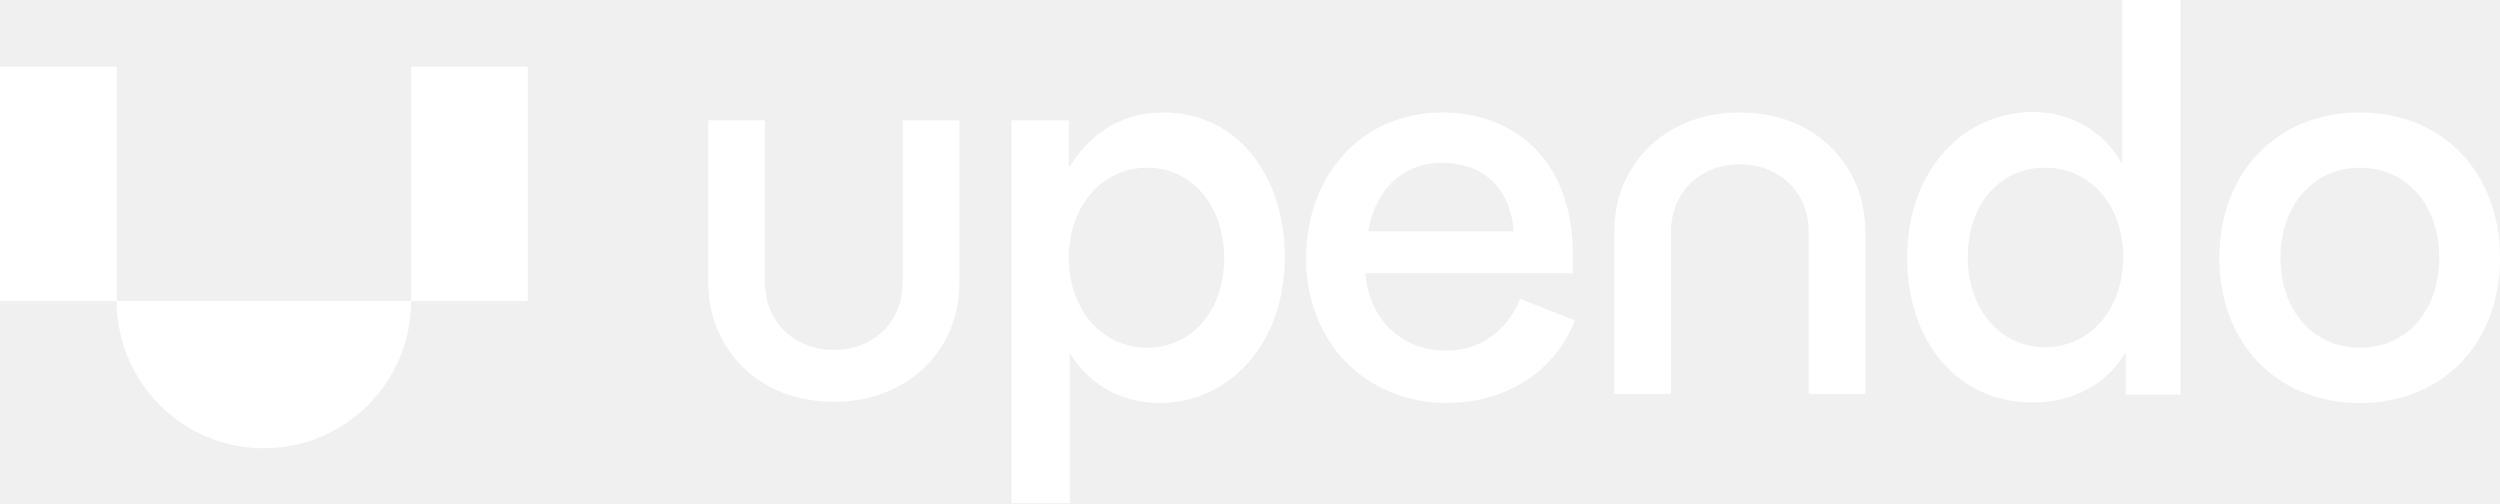
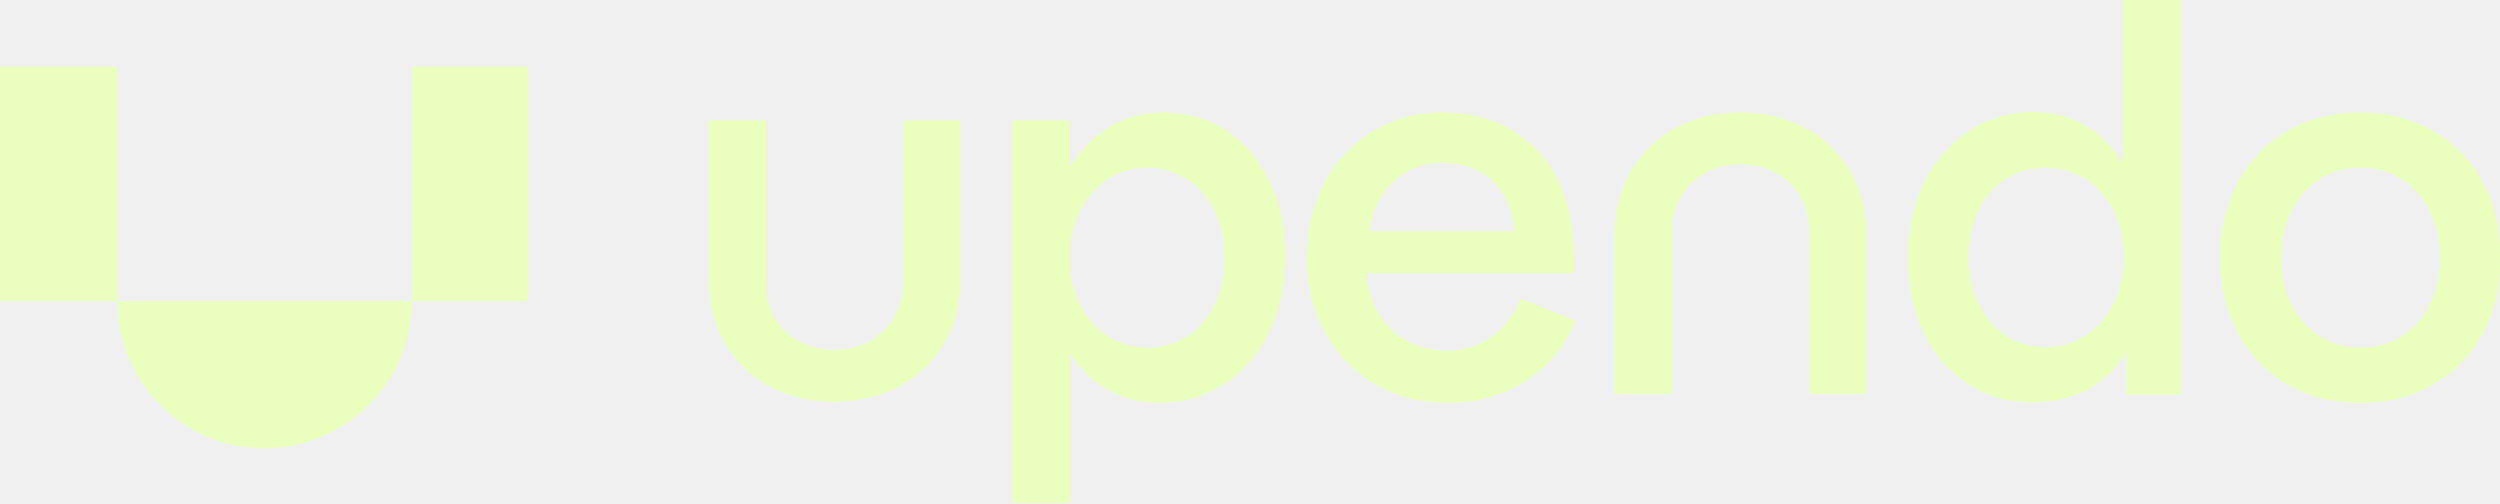
<svg xmlns="http://www.w3.org/2000/svg" id="Livello_2" viewBox="0 0 573.52 115.42">
  <defs>
-     <style>.cls-1{fill:#fff;stroke-width:0px;}</style>
+     <style>.cls-1{fill:#eaffbd;stroke-width:0px;}</style>
  </defs>
  <g id="Livello_1-2">
    <path class="cls-1" d="M266.92,25.8c-8.6,0-15.95,3.73-21.5,12.33h-.23v-10.52h-13.13v87.81h13.35v-34.4c3.85,6.22,10.75,11.43,20.59,11.43,15.39,0,28.74-12.79,28.74-33.61,0-18.44-10.86-33.04-27.84-33.04ZM263.19,79.77c-10.18,0-17.99-8.49-17.99-20.59s7.81-20.71,17.99-20.71,17.65,8.71,17.65,20.71-7.36,20.59-17.65,20.59Z" />
    <path class="cls-1" d="M331.87,80.45c-9.84,0-17.65-6.56-18.67-17.77h47.64v-3.96c0-23.76-15.28-32.93-29.87-32.93-18.33,0-31.34,14.14-31.34,33.49s13.8,33.15,32.25,33.15c14.26,0,25.12-7.81,29.42-18.9l-12.56-4.98c-2.94,7.24-9.05,11.88-16.86,11.88ZM330.85,37.34c7.81,0,15.5,4.3,16.41,15.73h-33.38c1.58-9.28,7.69-15.73,16.97-15.73Z" />
    <path class="cls-1" d="M486.85,37.23h-.23c-3.96-6.79-11.09-11.54-20.25-11.54-15.39,0-28.85,12.79-28.85,33.49,0,18.56,10.98,33.15,28.85,33.15,8.26,0,16.29-3.39,21.05-11.2h.23v9.39h12.56V0h-13.35v37.23ZM469.2,79.66c-10.3,0-17.77-8.6-17.77-20.71s7.36-20.48,17.65-20.48,17.99,8.37,17.99,20.48-7.69,20.71-17.88,20.71Z" />
    <path class="cls-1" d="M541.38,25.8c-19.01,0-32.25,13.8-32.25,33.38s13.24,33.27,32.25,33.27,32.14-13.69,32.14-33.27-13.13-33.38-32.14-33.38ZM541.38,79.77c-10.75,0-18.22-8.6-18.22-20.59s7.47-20.71,18.22-20.71,18.22,8.6,18.22,20.71-7.47,20.59-18.22,20.59Z" />
    <path class="cls-1" d="M60.54,102.83c18.65,0,33.77-15.12,33.77-33.77H26.77c0,18.65,15.12,33.77,33.77,33.77Z" />
    <rect class="cls-1" y="15.3" width="26.77" height="53.76" />
    <rect class="cls-1" x="94.31" y="15.3" width="26.77" height="53.76" />
    <path class="cls-1" d="M207.08,64.66c0,3.06-.68,5.76-2.04,8.12s-3.24,4.19-5.64,5.51c-2.4,1.32-5.08,1.98-8.05,1.98s-5.78-.66-8.18-1.98c-2.4-1.32-4.28-3.16-5.64-5.51-1.36-2.35-2.04-5.06-2.04-8.12V27.61h-13.01v37.05c0,5.29,1.26,10.04,3.78,14.25,2.52,4.21,5.95,7.48,10.28,9.79,4.34,2.31,9.27,3.47,14.81,3.47s10.37-1.18,14.75-3.53c4.38-2.35,7.81-5.62,10.28-9.79,2.48-4.17,3.72-8.9,3.72-14.19V27.61h-13.01v37.05Z" />
    <path class="cls-1" d="M413.89,29.27c-4.34-2.31-9.27-3.47-14.81-3.47s-10.37,1.18-14.75,3.53c-4.38,2.35-7.81,5.62-10.28,9.79-2.48,4.17-3.72,8.9-3.72,14.19v37.05h13.01v-37.05c0-3.06.68-5.76,2.04-8.12,1.36-2.35,3.24-4.19,5.64-5.51,2.4-1.32,5.08-1.98,8.05-1.98s5.78.66,8.18,1.98c2.4,1.32,4.28,3.16,5.64,5.51,1.36,2.35,2.04,5.06,2.04,8.12v37.05h13.01v-37.05c0-5.29-1.26-10.04-3.78-14.25-2.52-4.21-5.95-7.48-10.28-9.79Z" />
  </g>
</svg>
